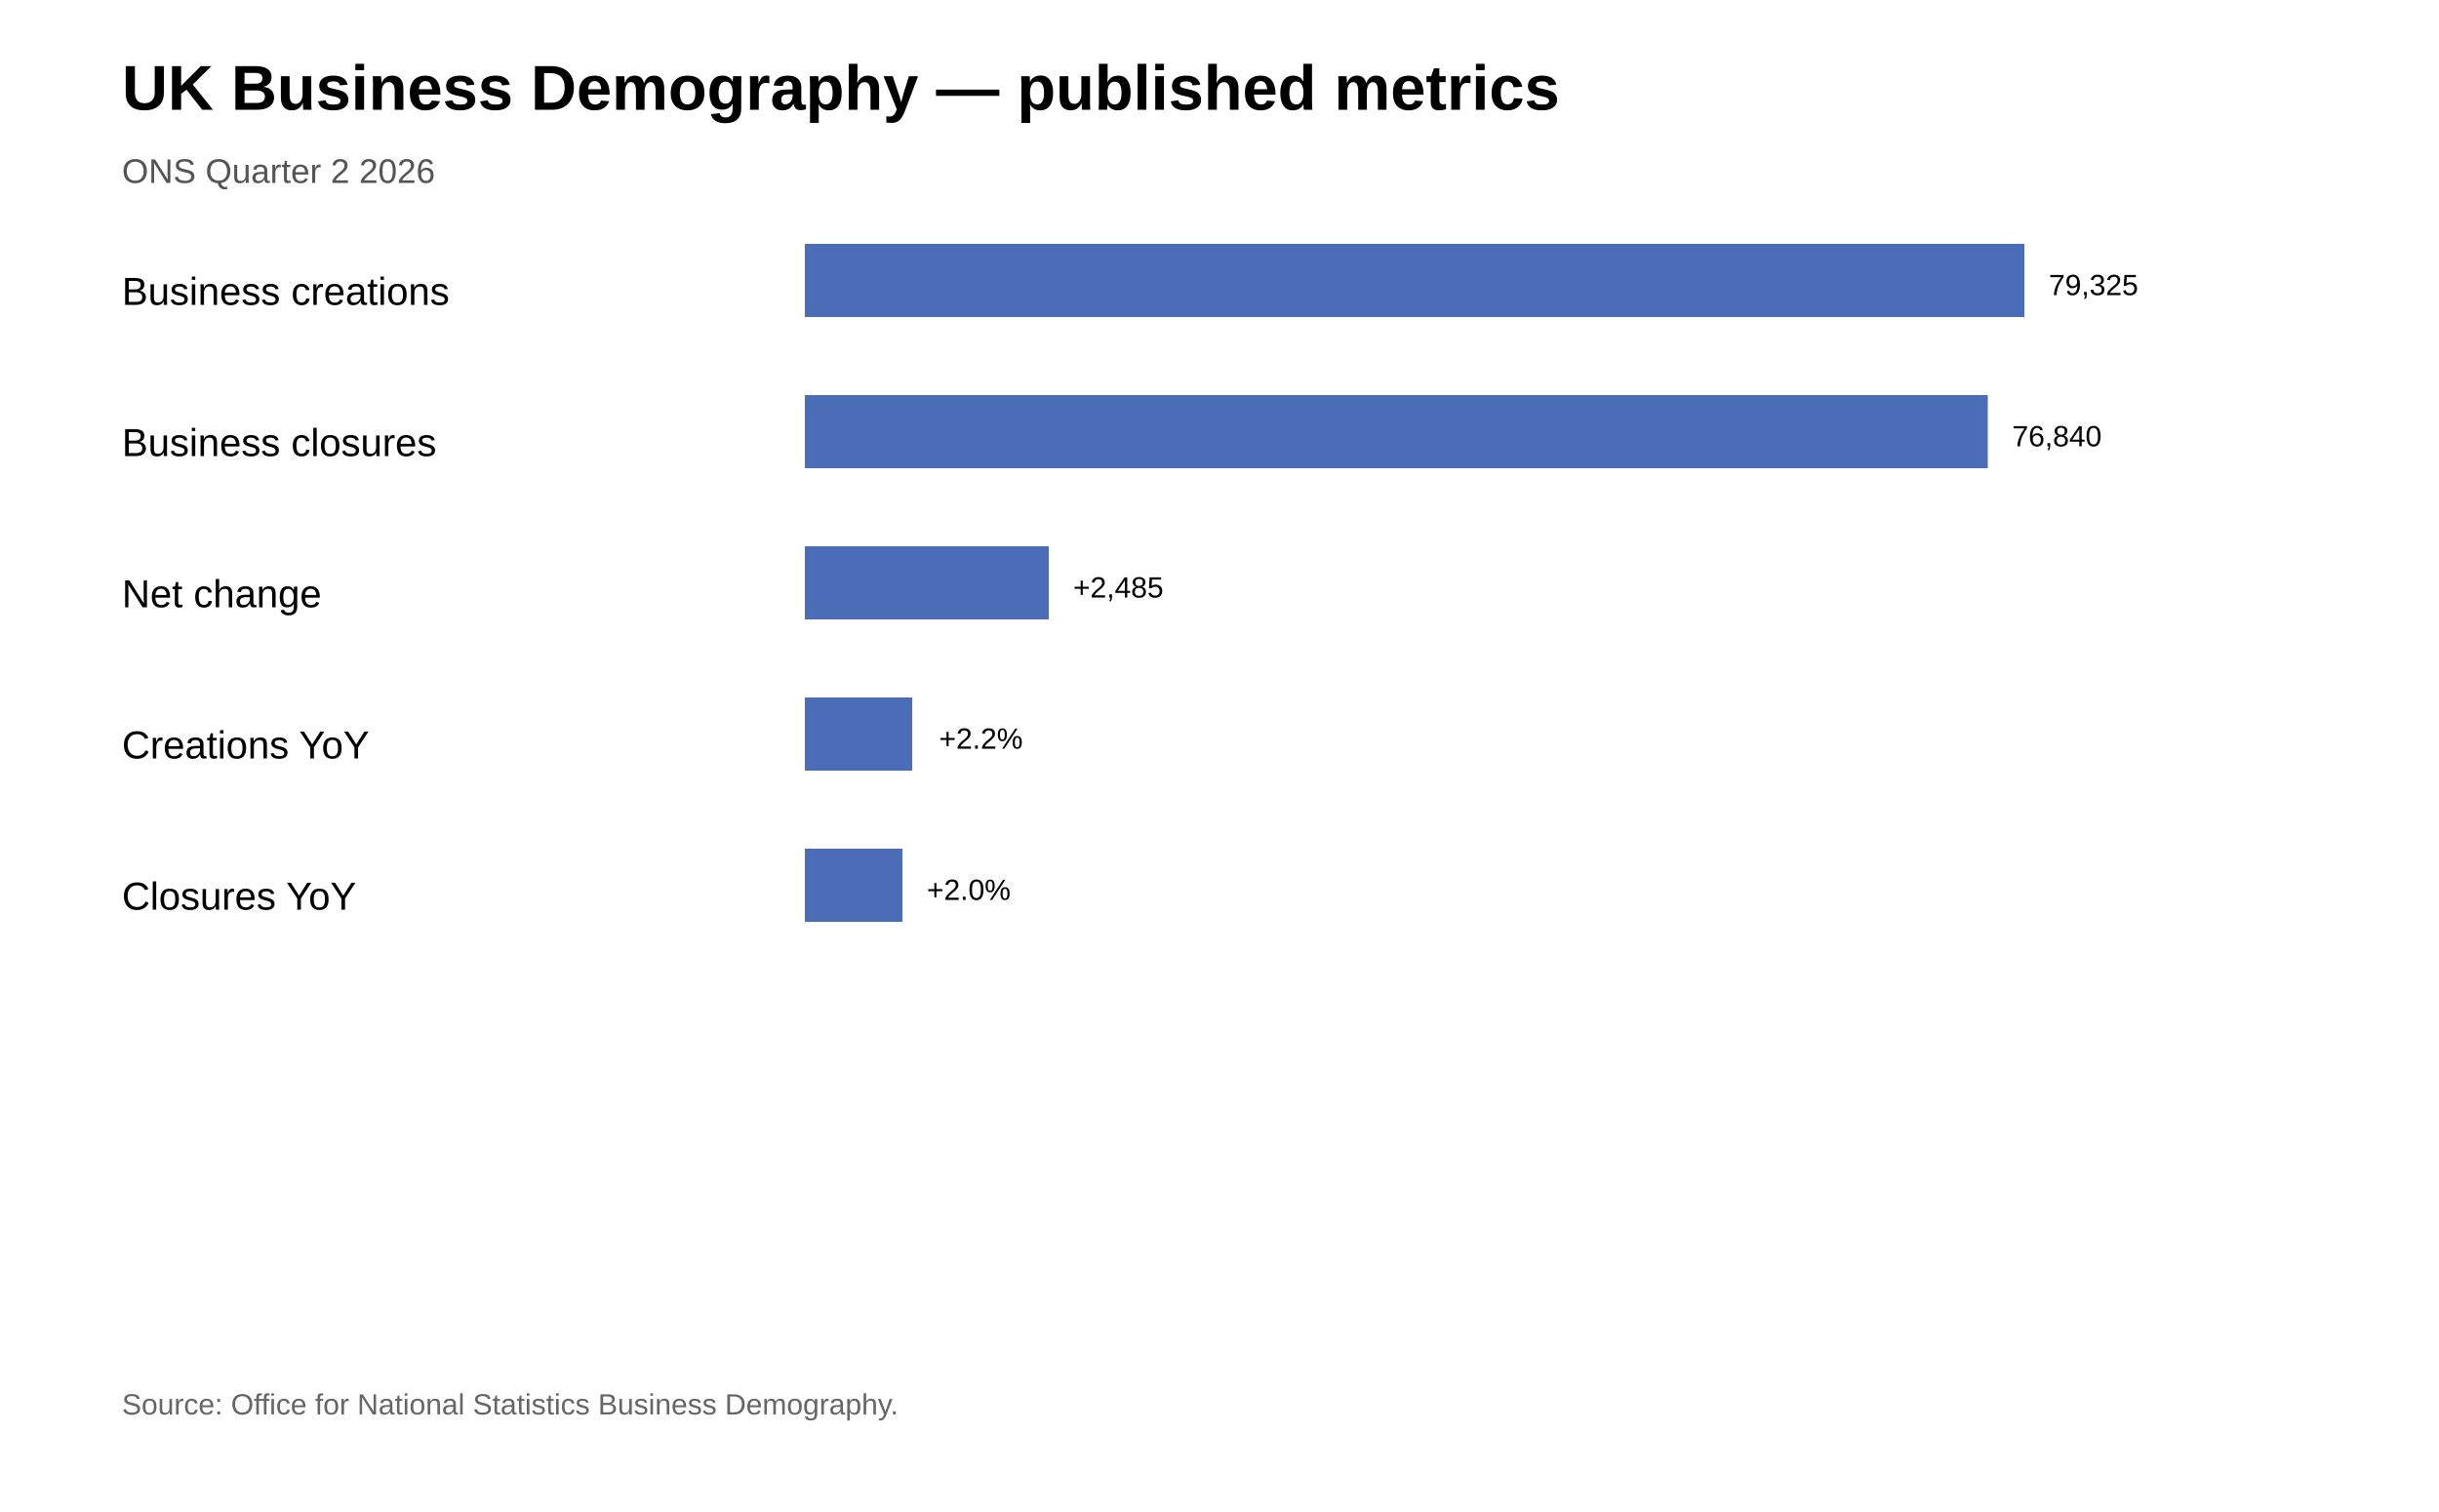
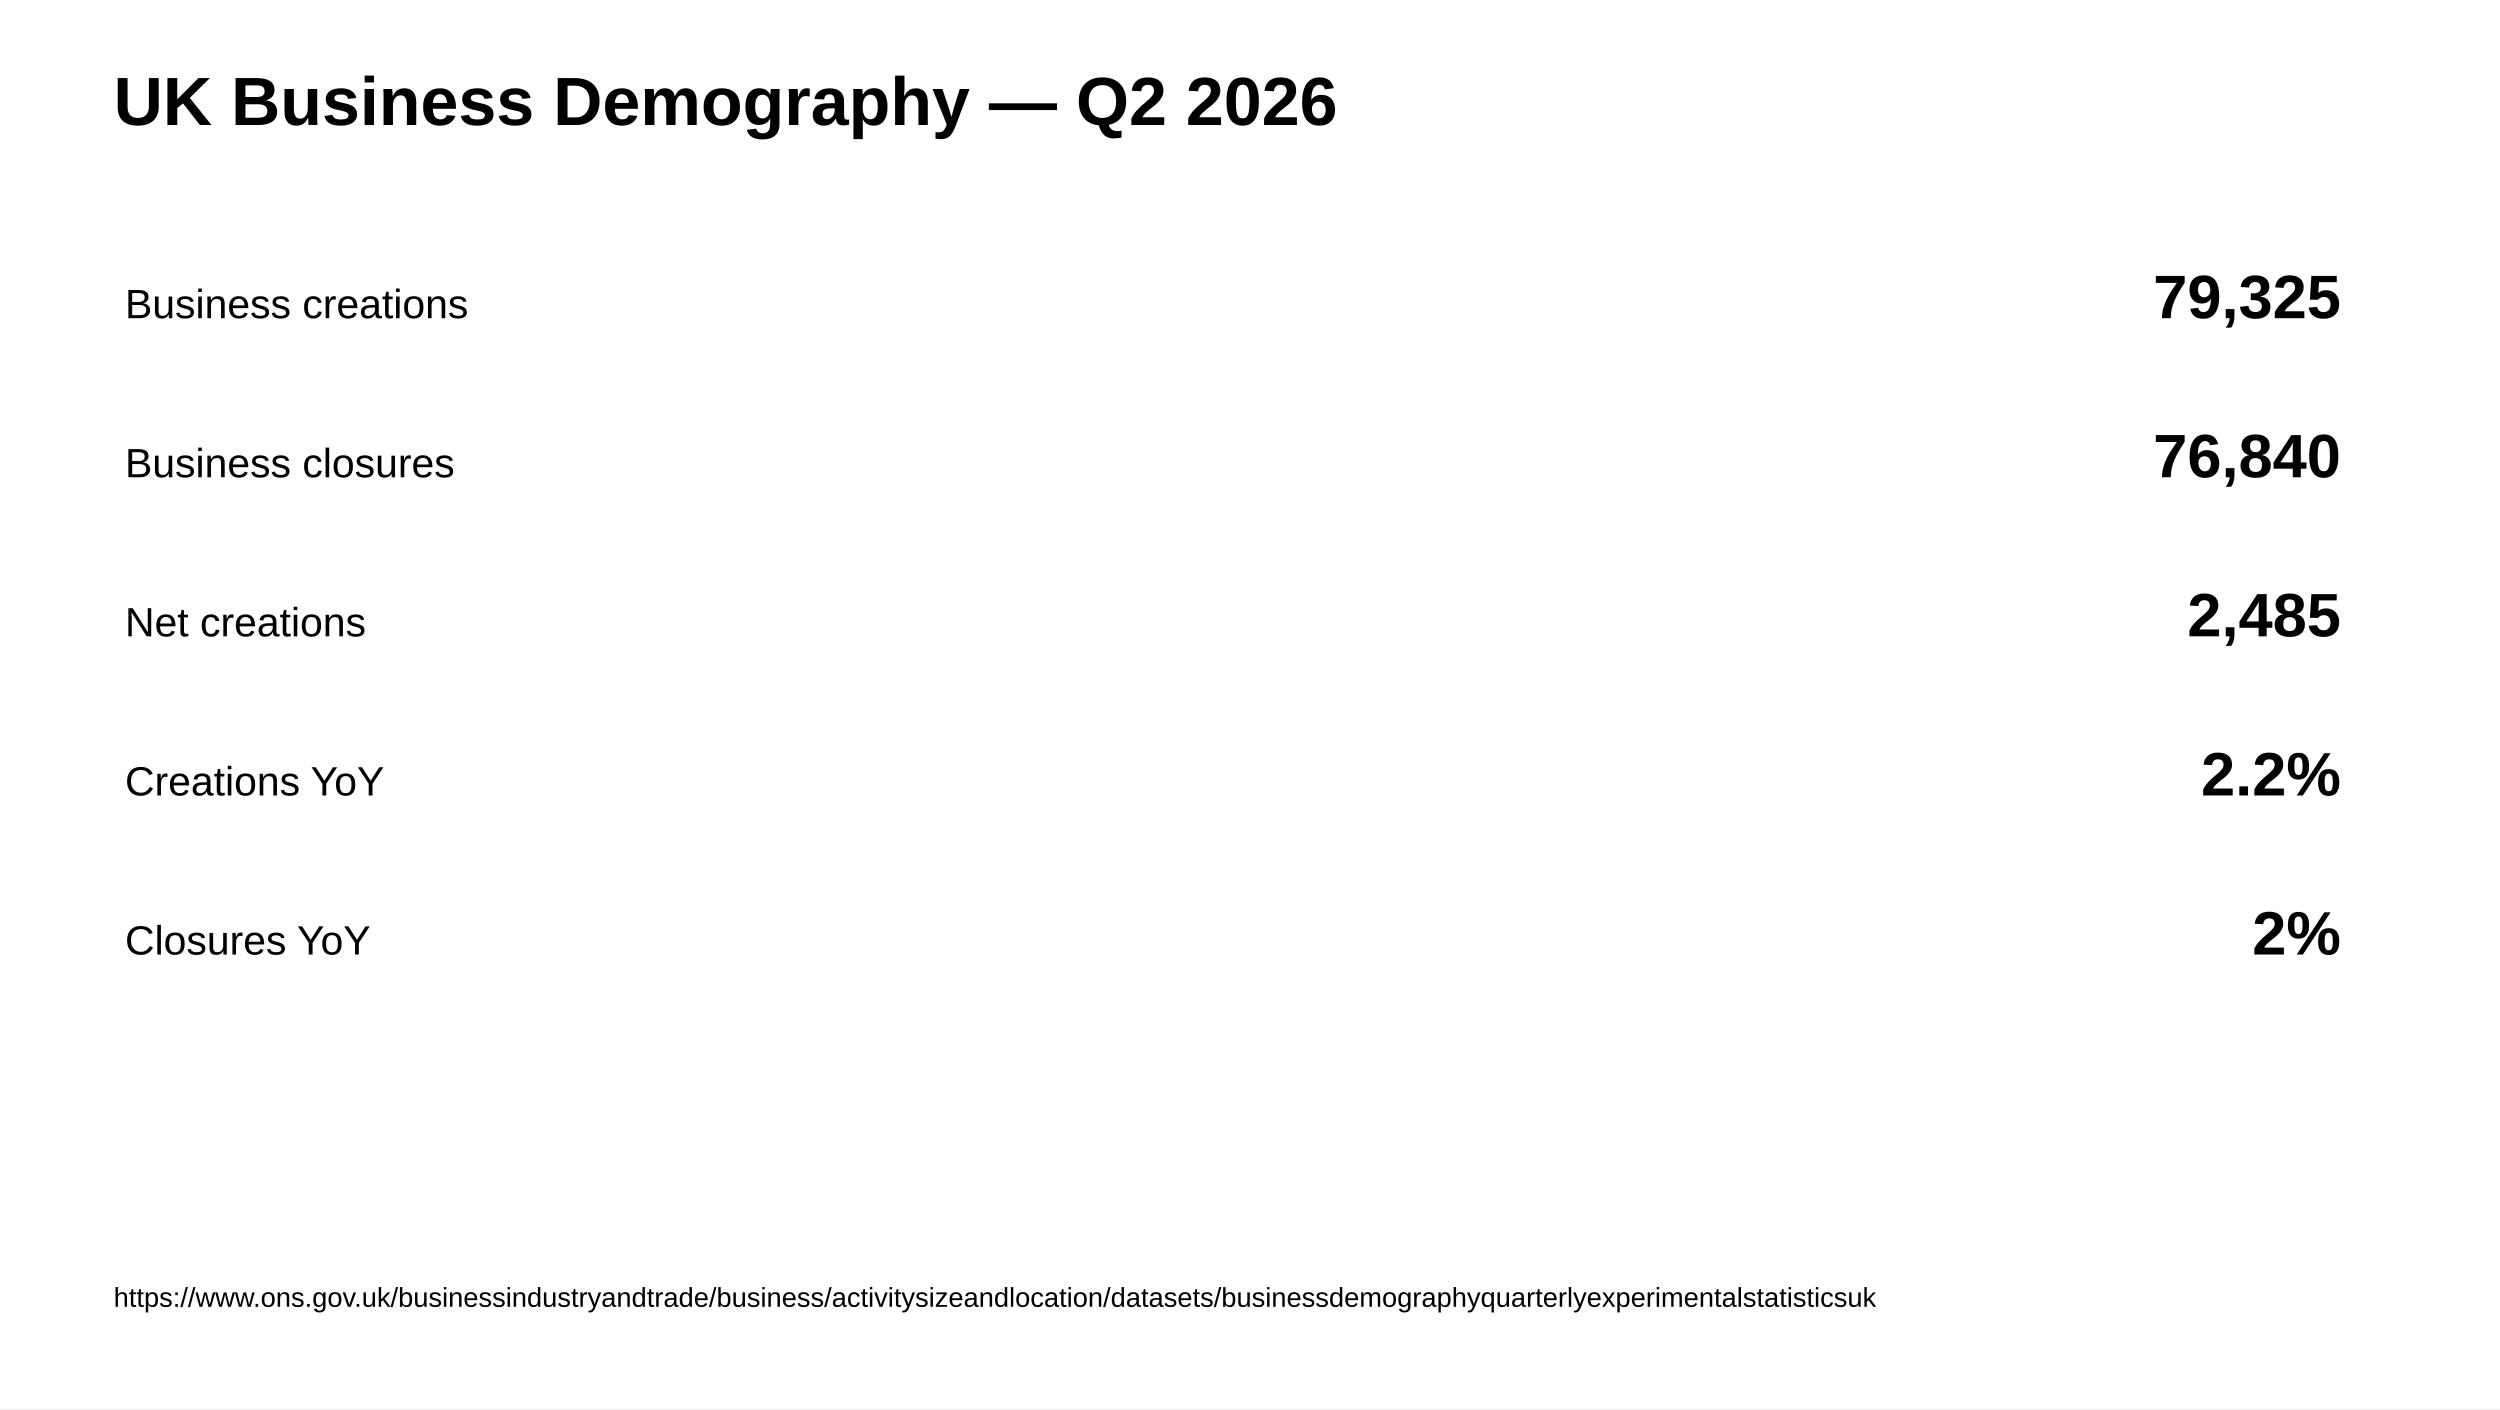
- <svg xmlns="http://www.w3.org/2000/svg" width="1000" height="620">
-   <rect width="100%" height="100%" fill="white" />
-   <text x="50" y="45" font-family="Arial" font-size="26" font-weight="bold">UK Business Demography — published metrics</text>
-   <text x="50" y="75" font-family="Arial" font-size="14" fill="#555">ONS Quarter 2 2026</text>
-   <text x="50" y="125" font-family="Arial" font-size="16">Business creations</text>
-   <rect x="330" y="100" width="500" height="30" fill="#4b6cb7" />
-   <text x="840" y="121" font-family="Arial">79,325</text>
-   <text x="50" y="187" font-family="Arial" font-size="16">Business closures</text>
-   <rect x="330" y="162" width="485" height="30" fill="#4b6cb7" />
-   <text x="825" y="183" font-family="Arial">76,840</text>
-   <text x="50" y="249" font-family="Arial" font-size="16">Net change</text>
-   <rect x="330" y="224" width="100" height="30" fill="#4b6cb7" />
-   <text x="440" y="245" font-family="Arial">+2,485</text>
-   <text x="50" y="311" font-family="Arial" font-size="16">Creations YoY</text>
-   <rect x="330" y="286" width="44" height="30" fill="#4b6cb7" />
-   <text x="385" y="307" font-family="Arial">+2.2%</text>
-   <text x="50" y="373" font-family="Arial" font-size="16">Closures YoY</text>
-   <rect x="330" y="348" width="40" height="30" fill="#4b6cb7" />
-   <text x="380" y="369" font-family="Arial">+2.0%</text>
-   <text x="50" y="580" font-family="Arial" font-size="12" fill="#666">Source: Office for National Statistics Business Demography.</text>
+ <svg xmlns="http://www.w3.org/2000/svg" width="1100" height="620">
+   <rect width="1100" height="620" fill="white" />
+   <text x="50" y="55" font-family="Arial" font-size="30" font-weight="bold">UK Business Demography — Q2 2026</text>
+   <text x="55" y="140" font-family="Arial" font-size="18">Business creations</text>
+   <text x="1030" y="140" text-anchor="end" font-family="Arial" font-size="27" font-weight="bold">79,325</text>
+   <text x="55" y="210" font-family="Arial" font-size="18">Business closures</text>
+   <text x="1030" y="210" text-anchor="end" font-family="Arial" font-size="27" font-weight="bold">76,840</text>
+   <text x="55" y="280" font-family="Arial" font-size="18">Net creations</text>
+   <text x="1030" y="280" text-anchor="end" font-family="Arial" font-size="27" font-weight="bold">2,485</text>
+   <text x="55" y="350" font-family="Arial" font-size="18">Creations YoY</text>
+   <text x="1030" y="350" text-anchor="end" font-family="Arial" font-size="27" font-weight="bold">2.2%</text>
+   <text x="55" y="420" font-family="Arial" font-size="18">Closures YoY</text>
+   <text x="1030" y="420" text-anchor="end" font-family="Arial" font-size="27" font-weight="bold">2%</text>
+   <text x="50" y="575" font-family="Arial" font-size="12">https://www.ons.gov.uk/businessindustryandtrade/business/activitysizeandlocation/datasets/businessdemographyquarterlyexperimentalstatisticsuk</text>
</svg>
